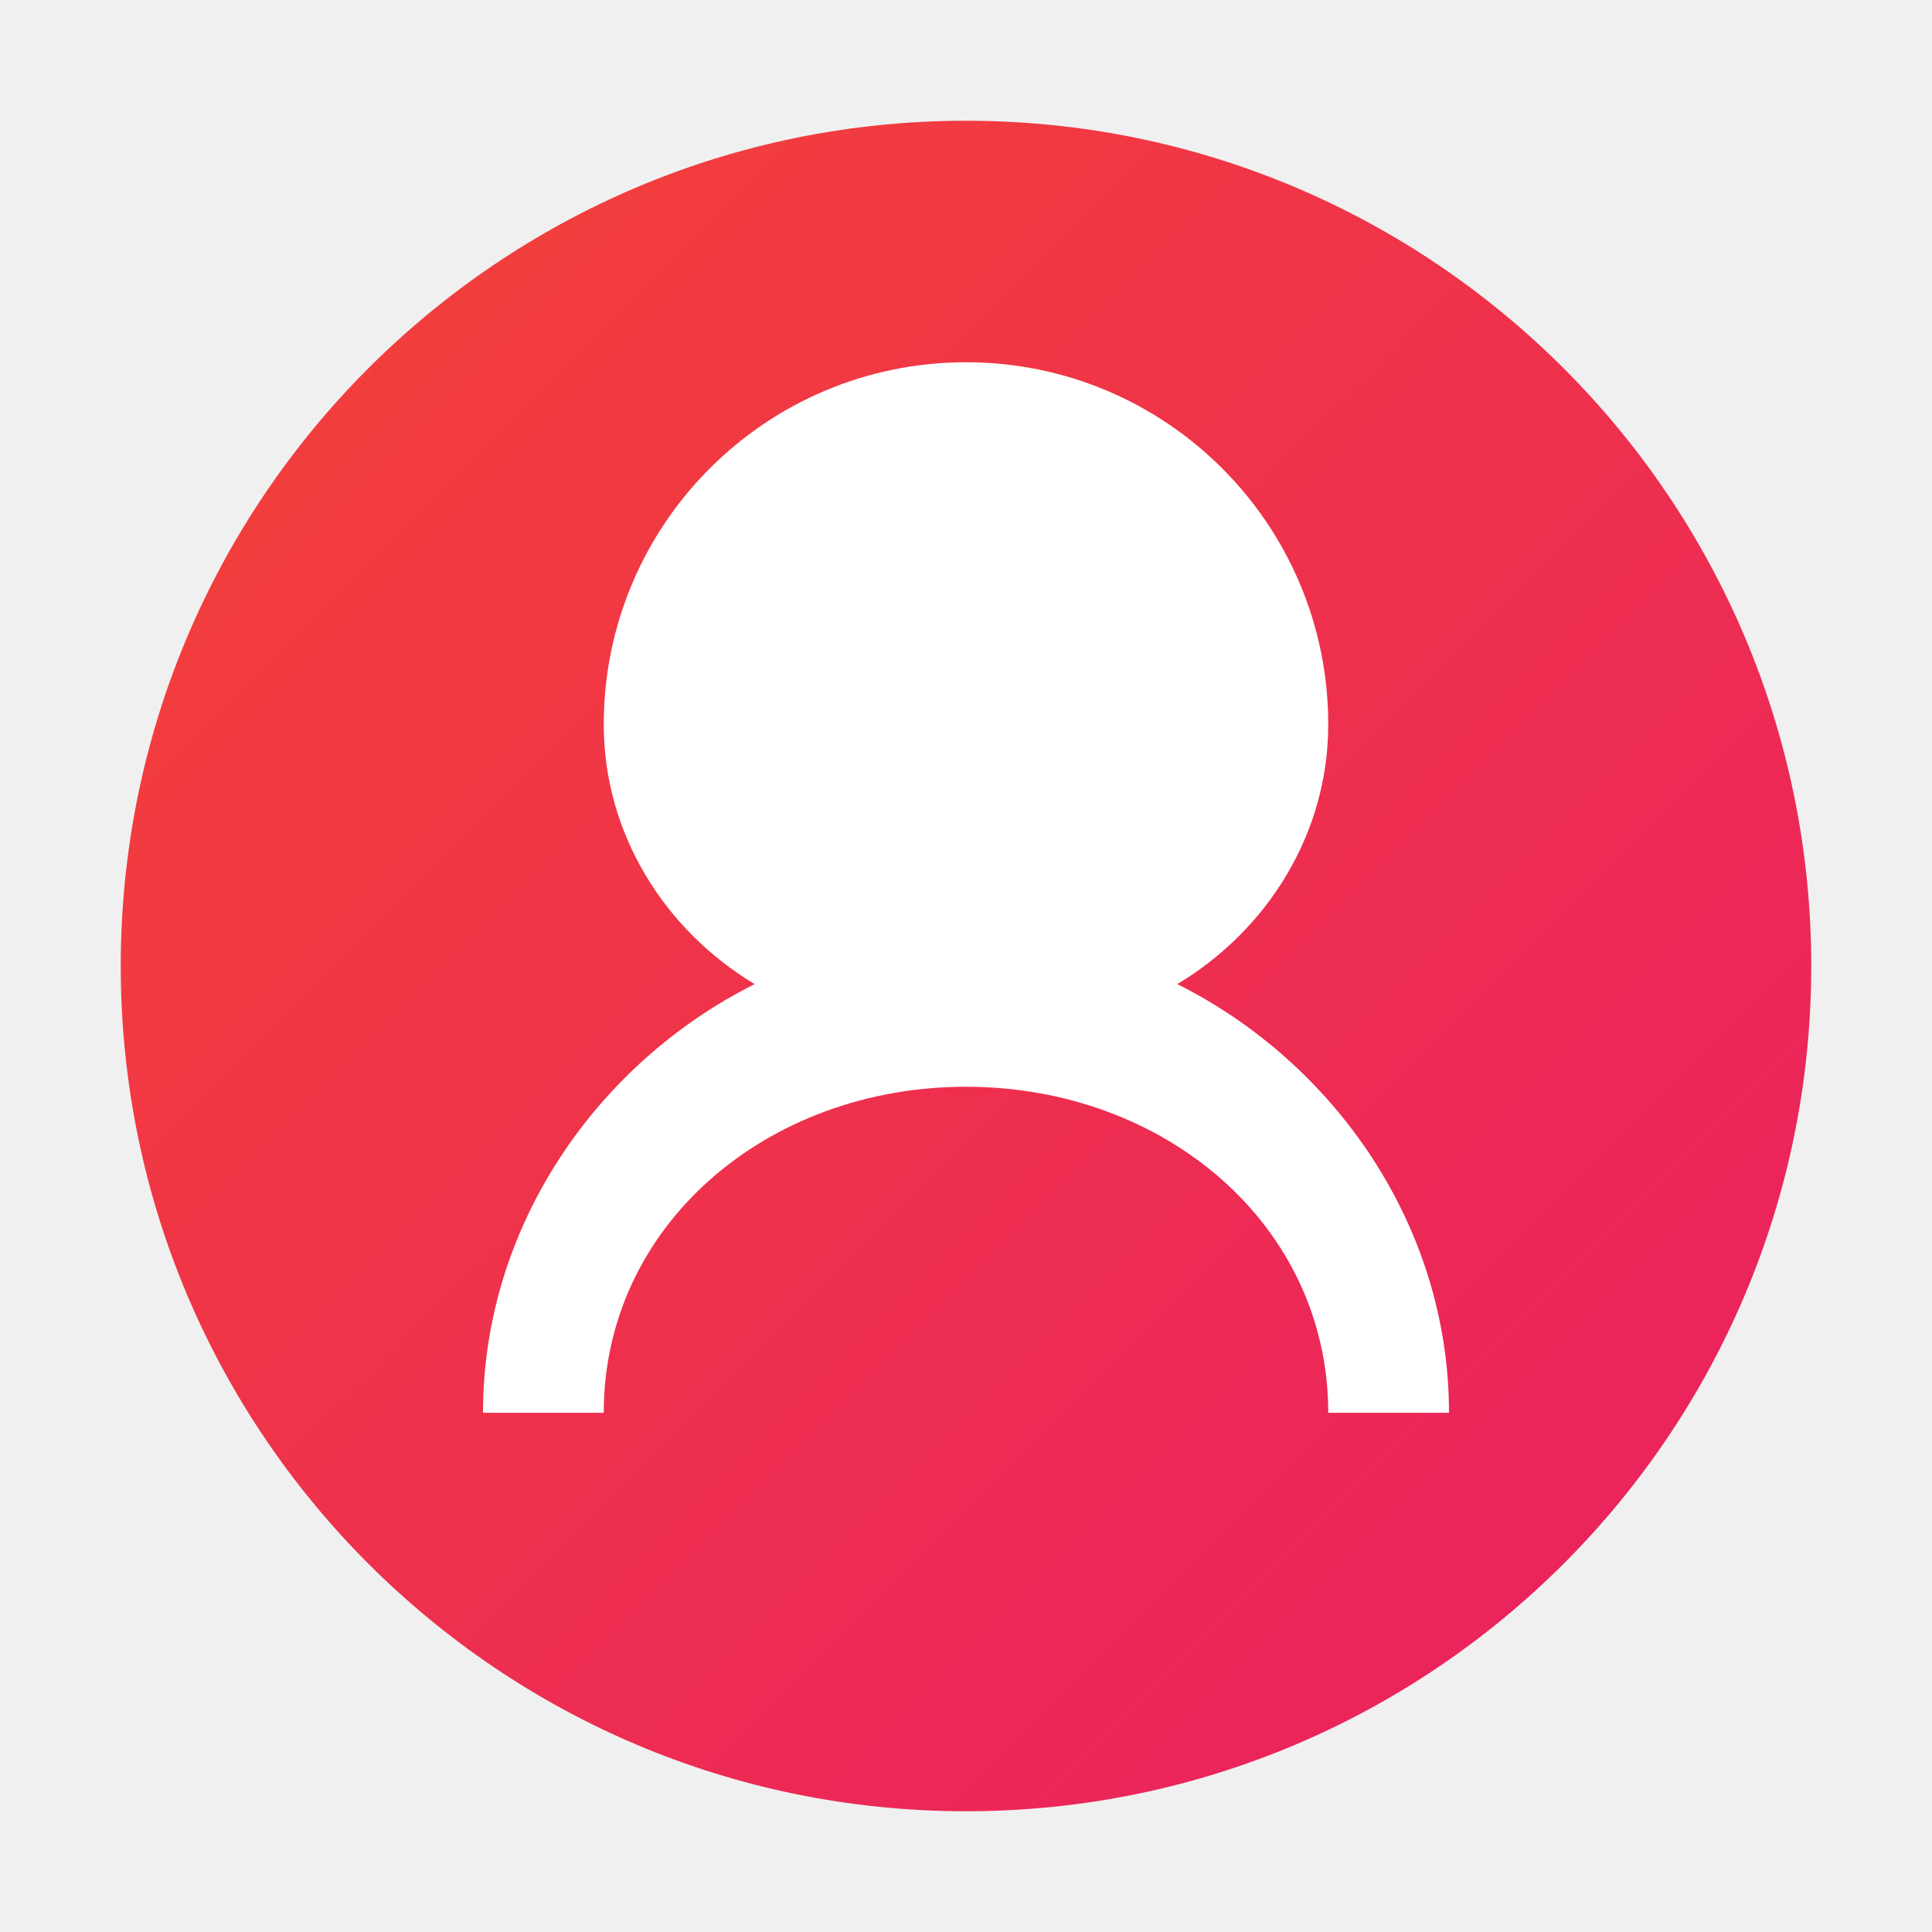
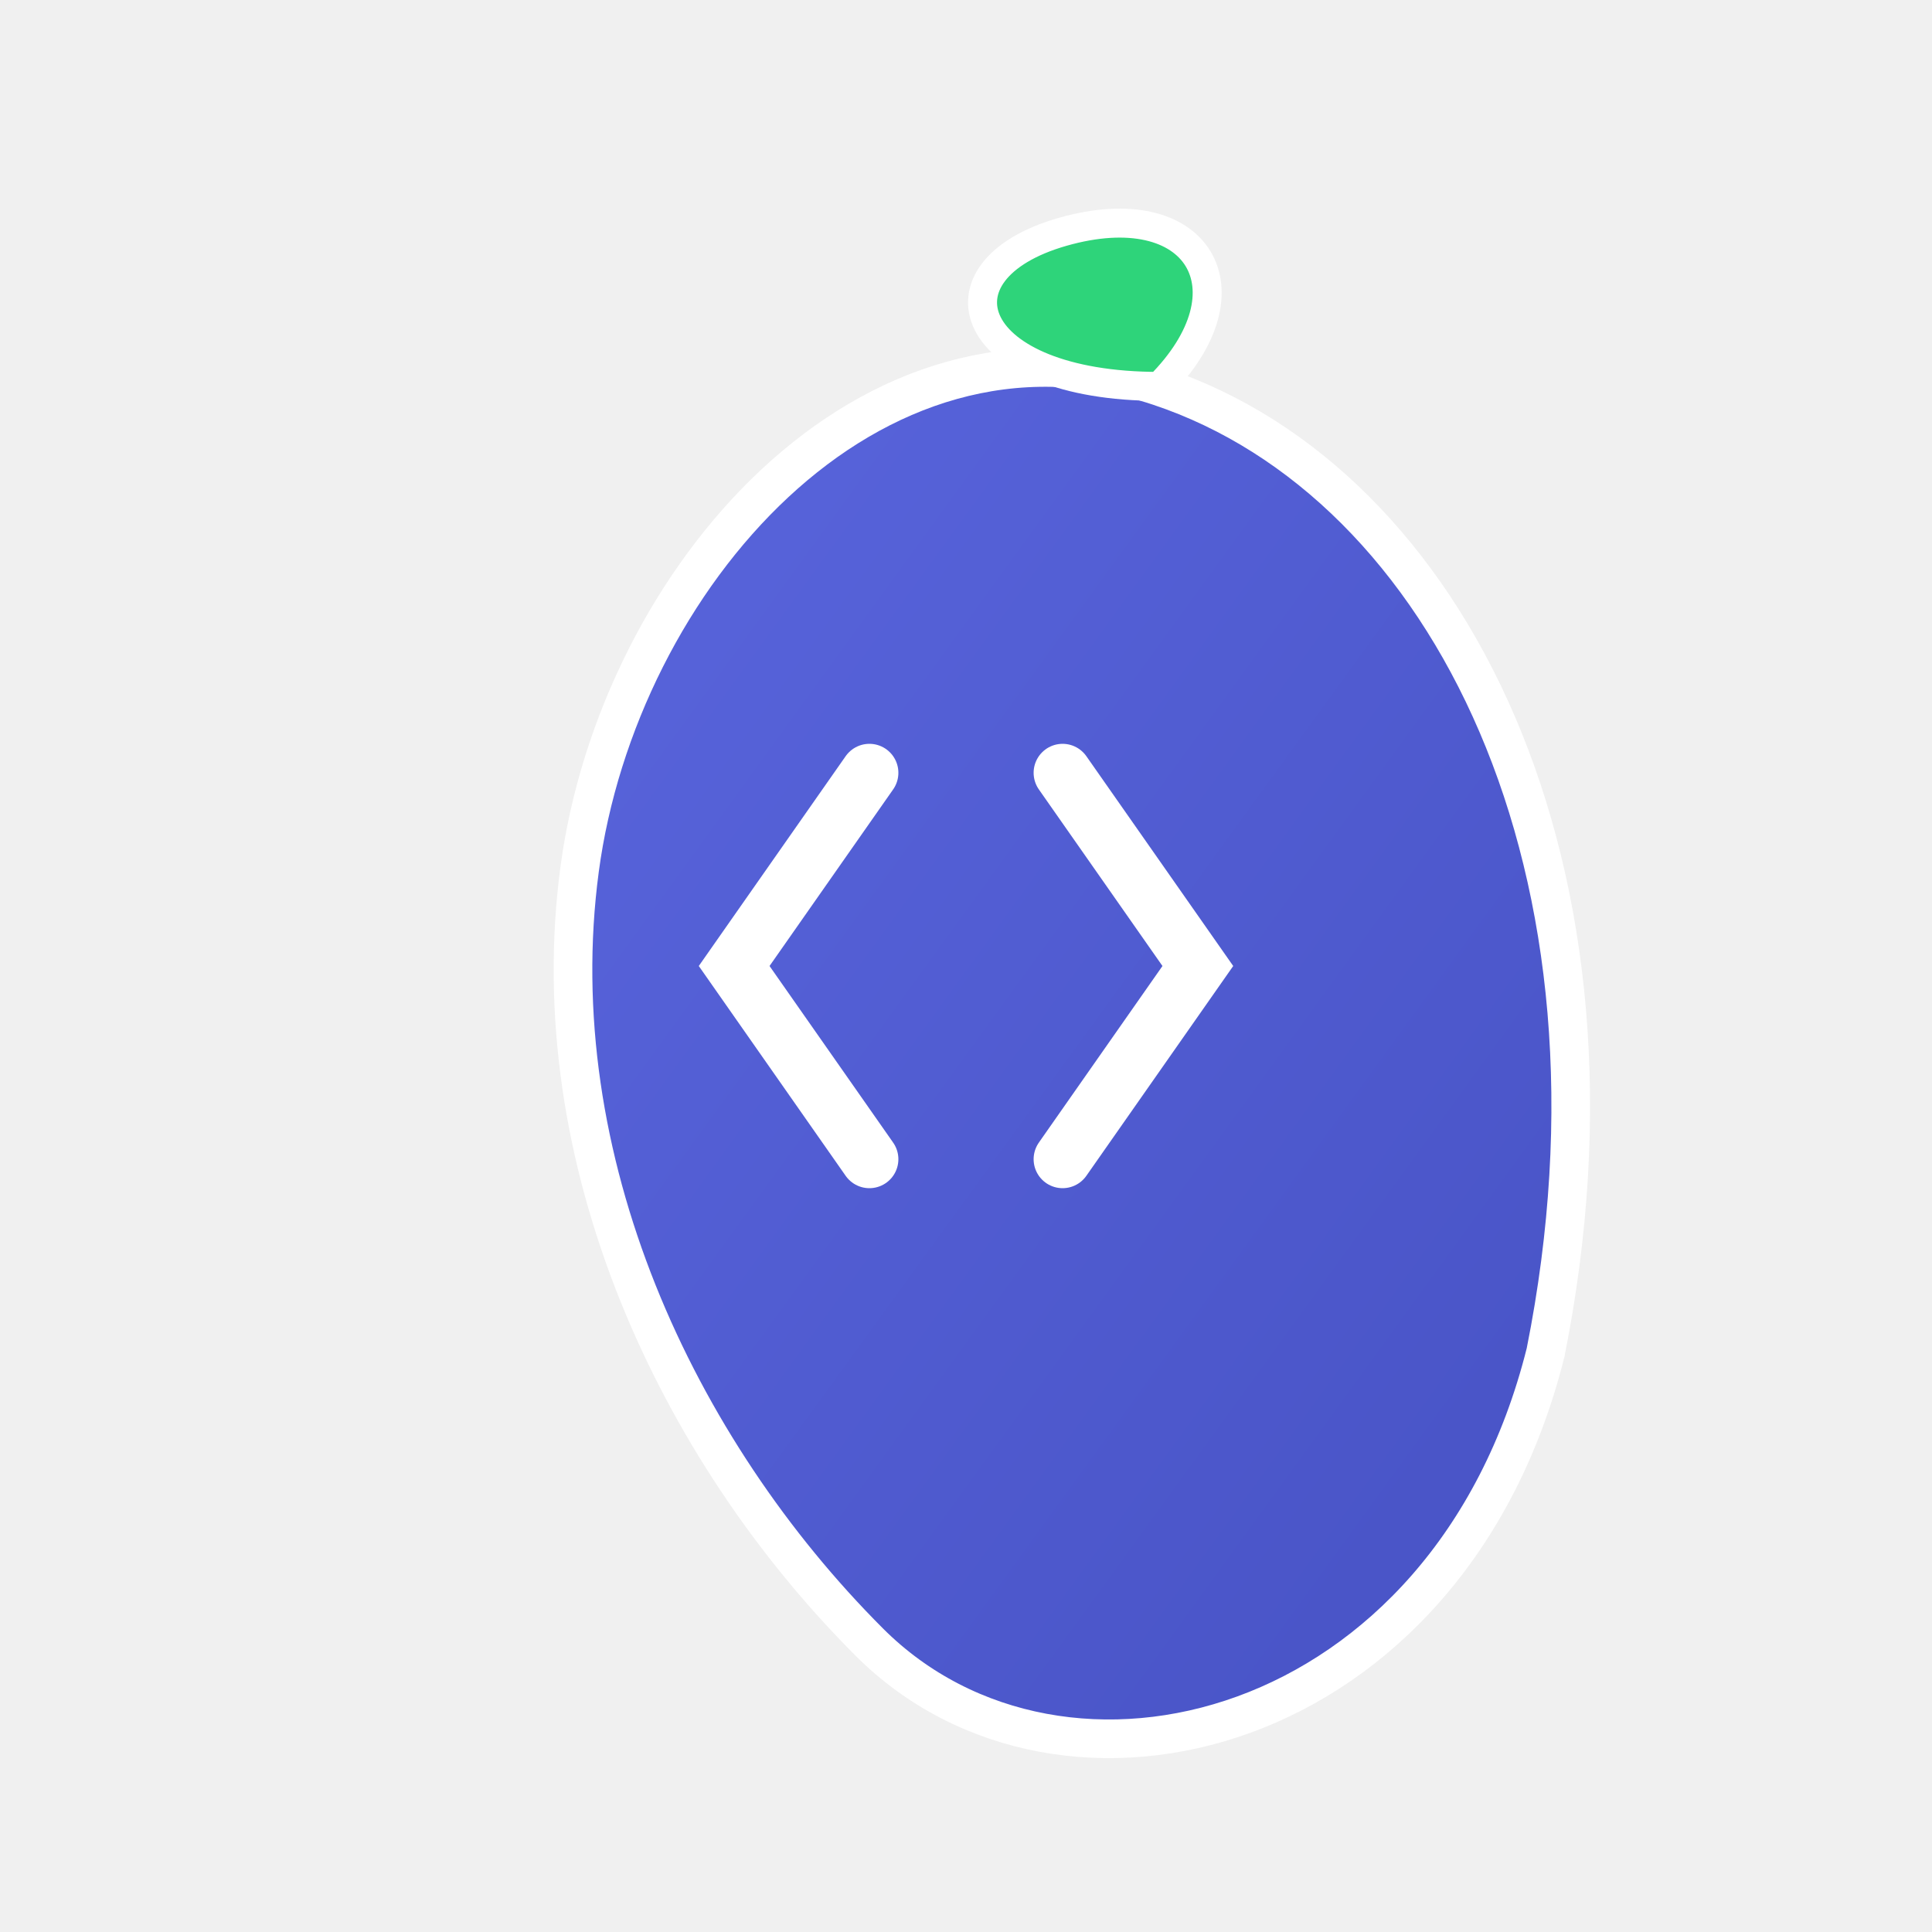
- <svg xmlns="http://www.w3.org/2000/svg" width="32px" height="32px" viewBox="0 0 32 32" version="1.1">
+ <svg xmlns="http://www.w3.org/2000/svg" viewBox="0 0 100 100" width="32" height="32">
  <defs>
-     <linearGradient x1="0%" y1="0%" x2="100%" y2="100%" id="pepperGradient">
-       <stop stop-color="#f44336" offset="0%" />
-       <stop stop-color="#e91e63" offset="100%" />
+     <linearGradient id="pepper-gradient" x1="0%" y1="0%" x2="100%" y2="100%">
+       <stop offset="0%" stop-color="#5965DD" />
+       <stop offset="100%" stop-color="#4752C4" />
    </linearGradient>
  </defs>
-   <g stroke="none" stroke-width="1" fill="none" fill-rule="evenodd">
-     <circle cx="16" cy="16" r="14" fill="url(#pepperGradient)" />
-     <path d="M16,6 C12.686,6 10,8.686 10,12 C10,13.8 11,15.4 12.5,16.3 C9.9,17.6 8,20.3 8,23.4 L10,23.4 C10,20.3 12.7,18 16,18 C19.3,18 22,20.3 22,23.4 L24,23.4 C24,20.3 22.1,17.6 19.5,16.3 C21,15.4 22,13.8 22,12 C22,8.686 19.314,6 16,6 Z" fill="#FFFFFF" fill-rule="nonzero" />
-   </g>
+   <path d="M60,20 C75,25 85,45 80,70 C75,90 55,95 45,85 C35,75 28,60 30,45 C32,30 45,15 60,20 Z" fill="url(#pepper-gradient)" stroke="#FFF" stroke-width="2" />
+   <path d="M60,20 C65,15 62,10 55,12 C48,14 50,20 60,20" fill="#2ED47A" stroke="#FFF" stroke-width="1.5" />
+   <path d="M45,40 L38,50 L45,60" fill="none" stroke="#FFF" stroke-width="3" stroke-linecap="round" />
+   <path d="M55,40 L62,50 L55,60" fill="none" stroke="#FFF" stroke-width="3" stroke-linecap="round" />
</svg>
